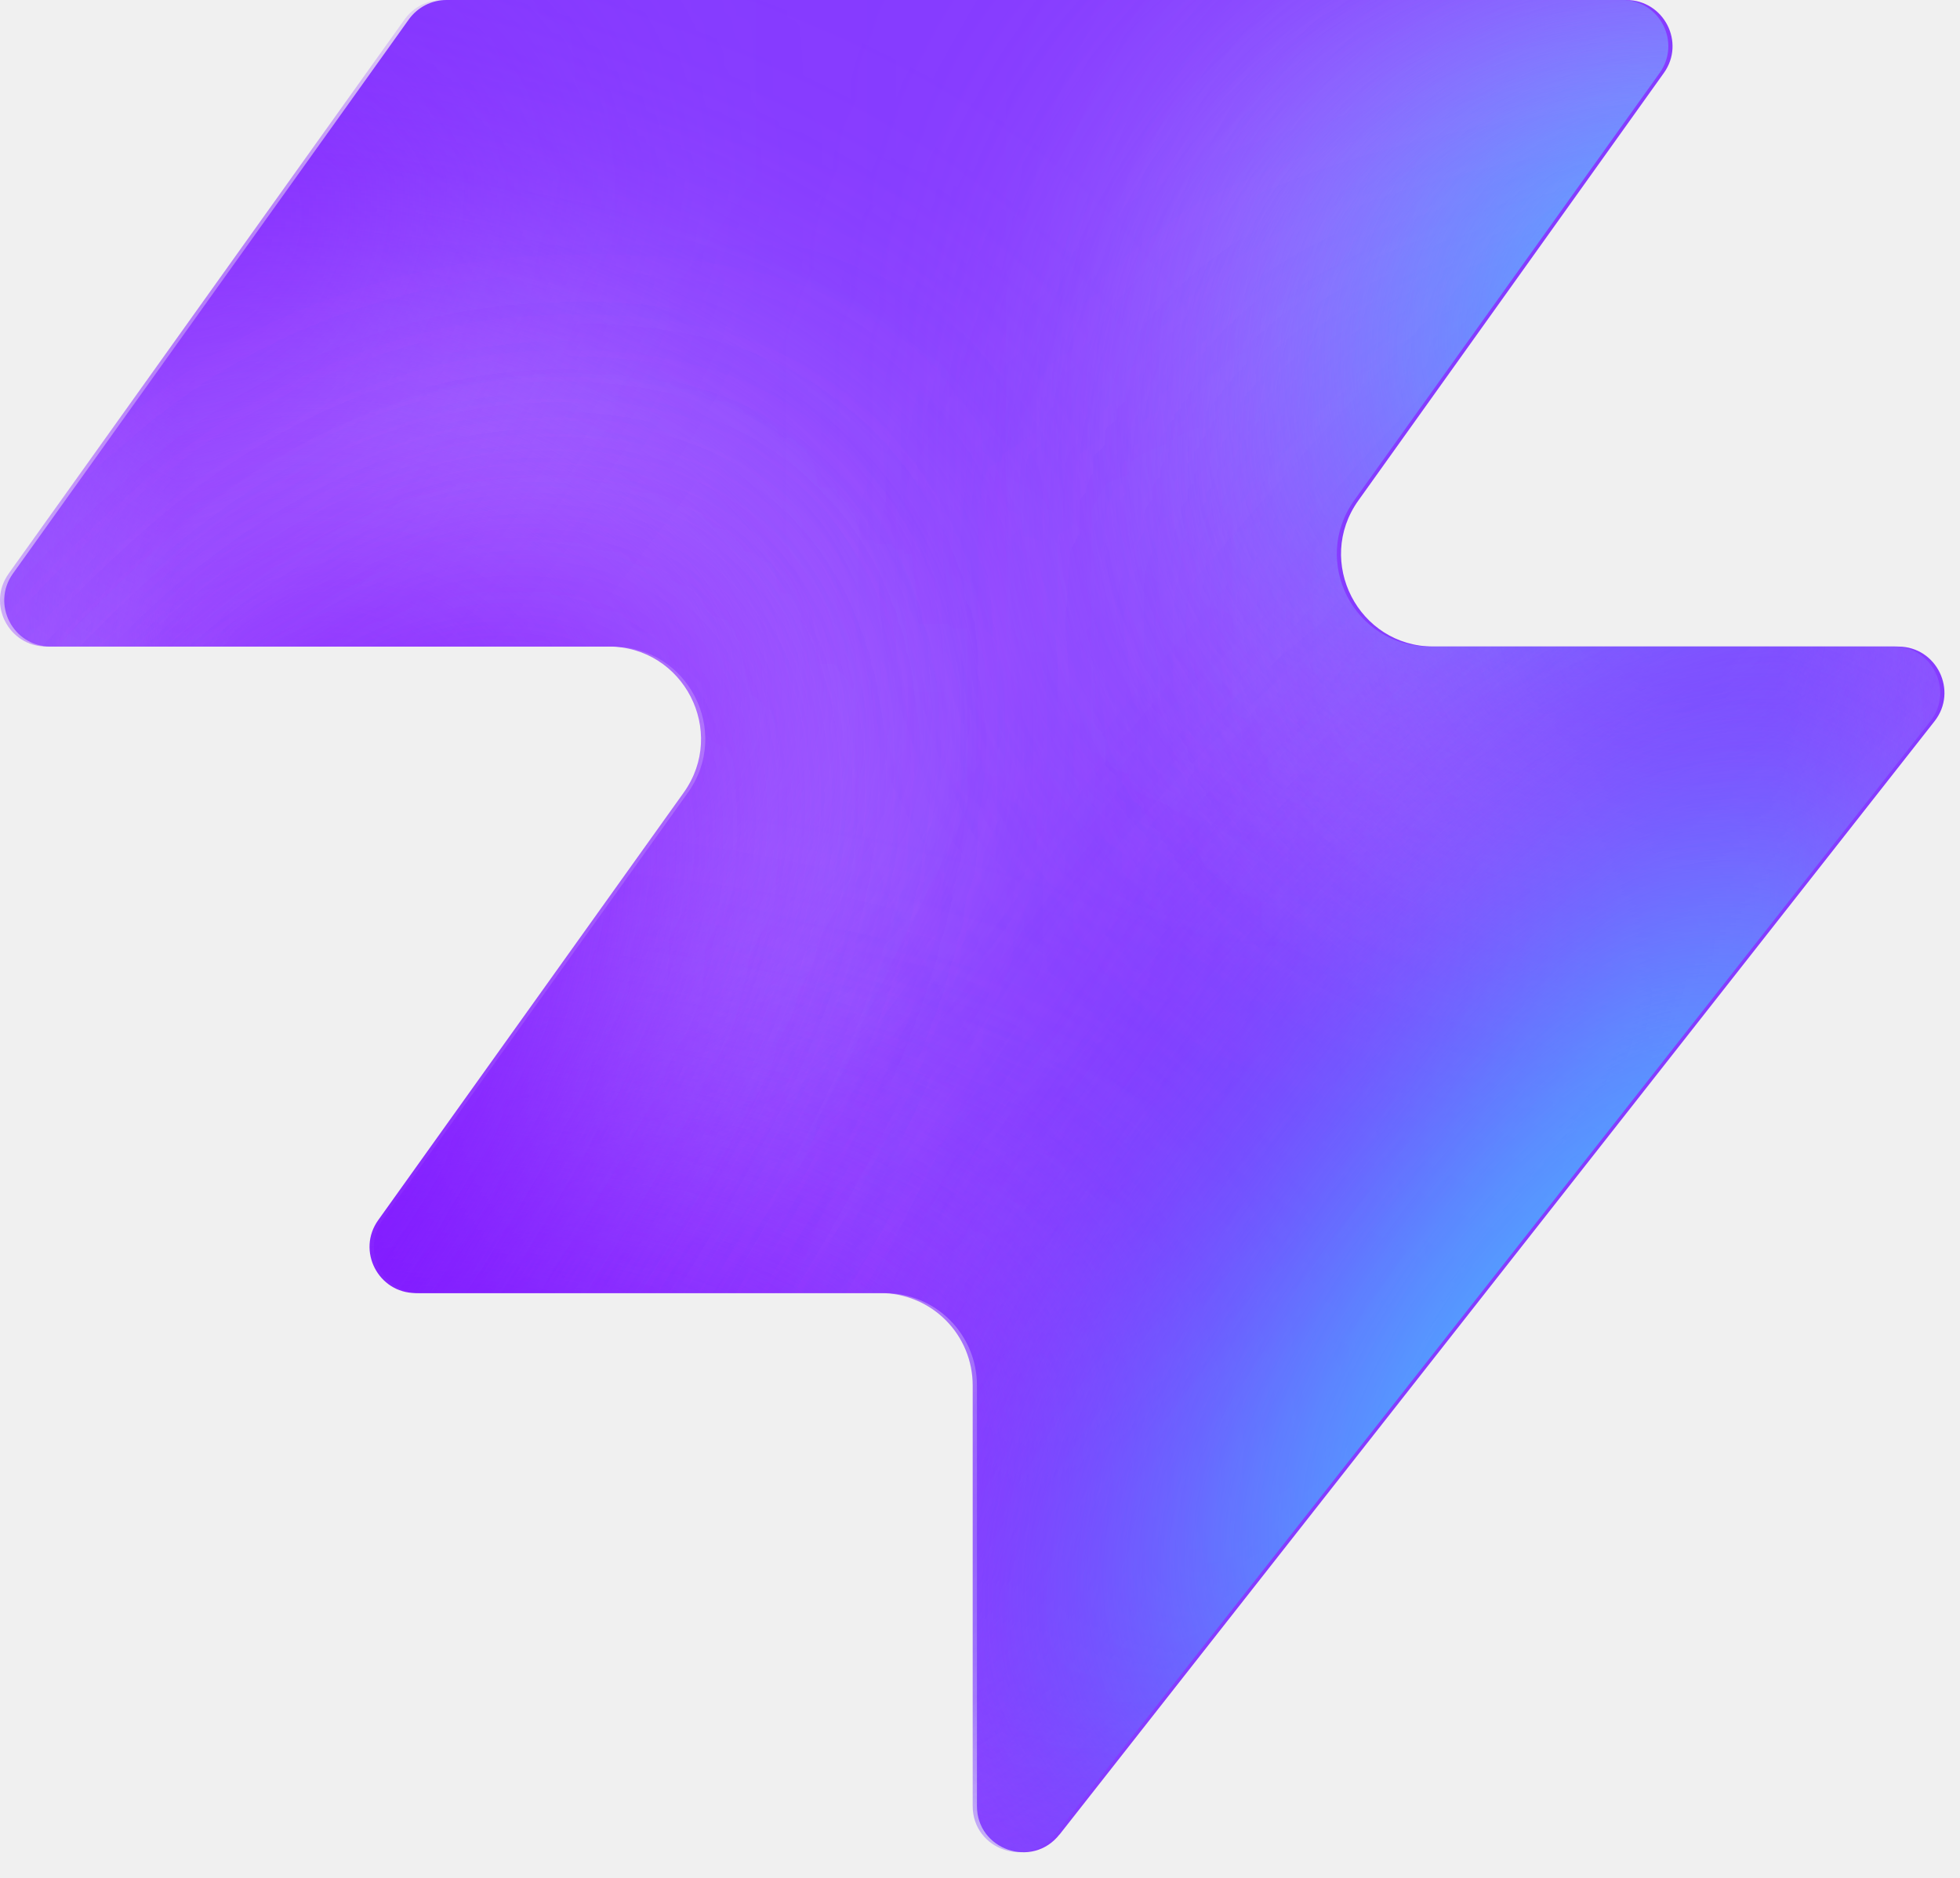
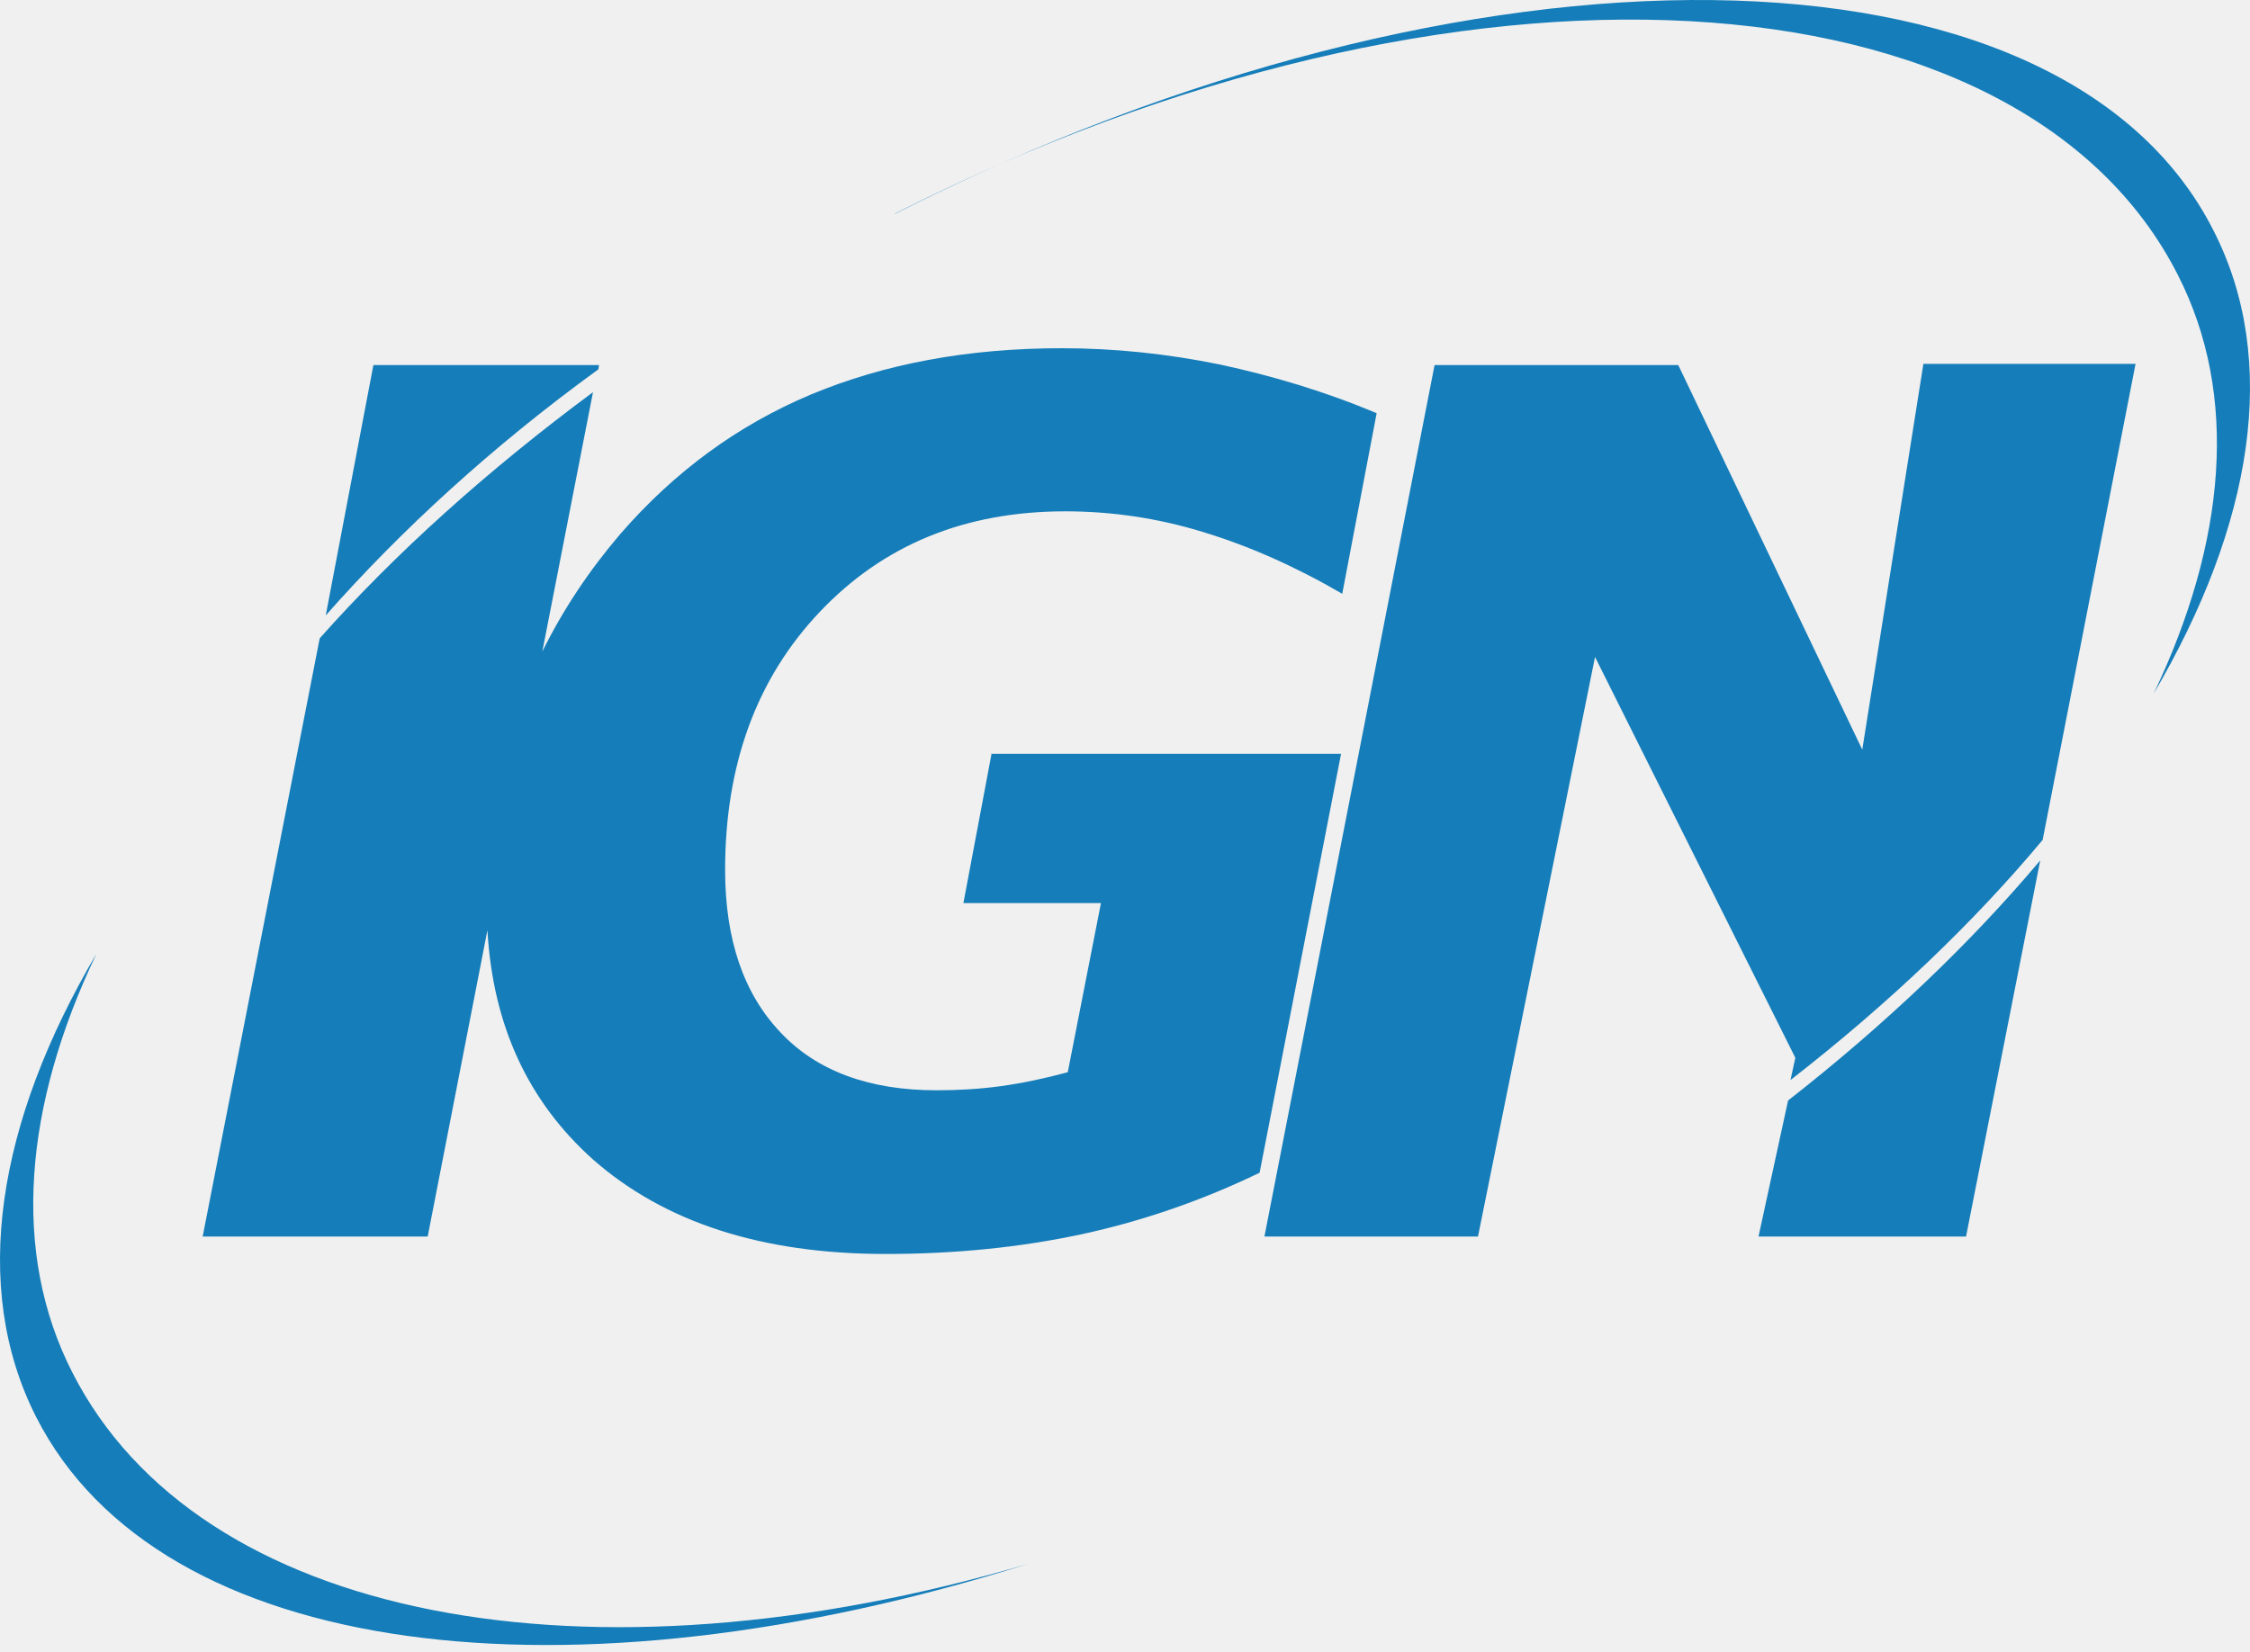
- <svg xmlns="http://www.w3.org/2000/svg" width="48" height="46" fill="none" viewBox="0 0 48 46">
-   <path fill="#863bff" d="M25.946 44.938c-.664.845-2.021.375-2.021-.698V33.937a2.26 2.26 0 0 0-2.262-2.262H10.287c-.92 0-1.456-1.04-.92-1.788l7.48-10.471c1.07-1.497 0-3.578-1.842-3.578H1.237c-.92 0-1.456-1.04-.92-1.788L10.013.474c.214-.297.556-.474.92-.474h28.894c.92 0 1.456 1.04.92 1.788l-7.48 10.471c-1.07 1.498 0 3.579 1.842 3.579h11.377c.943 0 1.473 1.088.89 1.83L25.947 44.94z" style="fill:#863bff;fill:color(display-p3 .525 .23 1);fill-opacity:1" />
-   <mask id="a" width="48" height="46" x="0" y="0" maskUnits="userSpaceOnUse" style="mask-type:alpha">
-     <path fill="#000" d="M25.842 44.938c-.664.844-2.021.375-2.021-.698V33.937a2.26 2.26 0 0 0-2.262-2.262H10.183c-.92 0-1.456-1.04-.92-1.788l7.48-10.471c1.07-1.498 0-3.579-1.842-3.579H1.133c-.92 0-1.456-1.04-.92-1.787L9.91.473c.214-.297.556-.474.92-.474h28.894c.92 0 1.456 1.04.92 1.788l-7.48 10.471c-1.07 1.498 0 3.578 1.842 3.578h11.377c.943 0 1.473 1.088.89 1.832L25.843 44.94z" style="fill:#000;fill-opacity:1" />
-   </mask>
-   <g mask="url(#a)">
-     <g filter="url(#b)">
-       <ellipse cx="5.508" cy="14.704" fill="#ede6ff" rx="5.508" ry="14.704" style="fill:#ede6ff;fill:color(display-p3 .927 .903 1);fill-opacity:1" transform="matrix(.00324 1 1 -.00324 -4.47 31.516)" />
-     </g>
-     <g filter="url(#c)">
-       <ellipse cx="10.399" cy="29.851" fill="#ede6ff" rx="10.399" ry="29.851" style="fill:#ede6ff;fill:color(display-p3 .927 .903 1);fill-opacity:1" transform="matrix(.00324 1 1 -.00324 -39.328 7.883)" />
-     </g>
-     <g filter="url(#d)">
-       <ellipse cx="5.508" cy="30.487" fill="#7e14ff" rx="5.508" ry="30.487" style="fill:#7e14ff;fill:color(display-p3 .492 .077 1);fill-opacity:1" transform="rotate(89.814 -25.913 -14.639)scale(1 -1)" />
-     </g>
-     <g filter="url(#e)">
-       <ellipse cx="5.508" cy="30.599" fill="#7e14ff" rx="5.508" ry="30.599" style="fill:#7e14ff;fill:color(display-p3 .492 .077 1);fill-opacity:1" transform="rotate(89.814 -32.644 -3.334)scale(1 -1)" />
-     </g>
-     <g filter="url(#f)">
-       <ellipse cx="5.508" cy="30.599" fill="#7e14ff" rx="5.508" ry="30.599" style="fill:#7e14ff;fill:color(display-p3 .492 .077 1);fill-opacity:1" transform="matrix(.00324 1 1 -.00324 -34.34 30.47)" />
-     </g>
-     <g filter="url(#g)">
-       <ellipse cx="14.072" cy="22.078" fill="#ede6ff" rx="14.072" ry="22.078" style="fill:#ede6ff;fill:color(display-p3 .927 .903 1);fill-opacity:1" transform="rotate(93.35 24.506 48.493)scale(-1 1)" />
-     </g>
-     <g filter="url(#h)">
-       <ellipse cx="3.47" cy="21.501" fill="#7e14ff" rx="3.47" ry="21.501" style="fill:#7e14ff;fill:color(display-p3 .492 .077 1);fill-opacity:1" transform="rotate(89.009 28.708 47.59)scale(-1 1)" />
-     </g>
-     <g filter="url(#i)">
-       <ellipse cx="3.47" cy="21.501" fill="#7e14ff" rx="3.47" ry="21.501" style="fill:#7e14ff;fill:color(display-p3 .492 .077 1);fill-opacity:1" transform="rotate(89.009 28.708 47.59)scale(-1 1)" />
-     </g>
-     <g filter="url(#j)">
-       <ellipse cx=".387" cy="8.972" fill="#7e14ff" rx="4.407" ry="29.108" style="fill:#7e14ff;fill:color(display-p3 .492 .077 1);fill-opacity:1" transform="rotate(39.51 .387 8.972)" />
-     </g>
-     <g filter="url(#k)">
-       <ellipse cx="47.523" cy="-6.092" fill="#7e14ff" rx="4.407" ry="29.108" style="fill:#7e14ff;fill:color(display-p3 .492 .077 1);fill-opacity:1" transform="rotate(37.892 47.523 -6.092)" />
-     </g>
-     <g filter="url(#l)">
-       <ellipse cx="41.412" cy="6.333" fill="#47bfff" rx="5.971" ry="9.665" style="fill:#47bfff;fill:color(display-p3 .28 .748 1);fill-opacity:1" transform="rotate(37.892 41.412 6.333)" />
-     </g>
-     <g filter="url(#m)">
-       <ellipse cx="-1.879" cy="38.332" fill="#7e14ff" rx="4.407" ry="29.108" style="fill:#7e14ff;fill:color(display-p3 .492 .077 1);fill-opacity:1" transform="rotate(37.892 -1.88 38.332)" />
-     </g>
-     <g filter="url(#n)">
-       <ellipse cx="-1.879" cy="38.332" fill="#7e14ff" rx="4.407" ry="29.108" style="fill:#7e14ff;fill:color(display-p3 .492 .077 1);fill-opacity:1" transform="rotate(37.892 -1.88 38.332)" />
-     </g>
-     <g filter="url(#o)">
-       <ellipse cx="35.651" cy="29.907" fill="#7e14ff" rx="4.407" ry="29.108" style="fill:#7e14ff;fill:color(display-p3 .492 .077 1);fill-opacity:1" transform="rotate(37.892 35.651 29.907)" />
-     </g>
-     <g filter="url(#p)">
-       <ellipse cx="38.418" cy="32.4" fill="#47bfff" rx="5.971" ry="15.297" style="fill:#47bfff;fill:color(display-p3 .28 .748 1);fill-opacity:1" transform="rotate(37.892 38.418 32.4)" />
-     </g>
+ <svg xmlns="http://www.w3.org/2000/svg" width="128" height="94" viewBox="0 0 128 94" fill="none">
+   <g clip-path="url(#clip0_223_2)">
+     <path d="M58.479 88.99C33.391 96.387 11.29 92.209 4.117 78.1C0.616 71.251 1.371 62.896 5.49 54.266C-0.139 63.82 -1.717 73.203 2.058 80.634C9.093 94.469 32.43 97.209 58.479 88.99Z" fill="#157DB9" />
+     <path d="M34.043 21.014L34.078 20.774H21.242L18.531 35.02C22.787 30.192 28.003 25.397 34.043 21.014Z" fill="#157DB9" />
+     <path d="M101.722 62.622L100.04 70.361H111.846L116.067 48.958C112.12 53.65 107.281 58.272 101.722 62.622Z" fill="#157DB9" />
+     <path d="M56.42 42.828L54.807 51.389H62.632L60.744 61.012C59.474 61.355 58.205 61.629 56.969 61.8C55.733 61.971 54.498 62.04 53.263 62.04C49.453 62.04 46.467 60.944 44.408 58.752C42.315 56.56 41.251 53.478 41.251 49.506C41.251 43.513 43.035 38.616 46.639 34.815C50.242 31.014 54.875 29.096 60.607 29.096C63.215 29.096 65.823 29.473 68.397 30.26C71.005 31.048 73.648 32.212 76.359 33.787L78.316 23.514C75.398 22.281 72.413 21.391 69.393 20.74C66.373 20.124 63.387 19.815 60.401 19.815C55.047 19.815 50.311 20.706 46.124 22.452C41.971 24.199 38.368 26.836 35.279 30.397C33.495 32.486 32.019 34.712 30.852 37.075L33.735 22.315C27.729 26.767 22.478 31.493 18.188 36.322L11.53 70.361H24.331L27.729 52.931C28.038 58.375 30.062 62.69 33.735 65.978C37.784 69.539 43.31 71.354 50.38 71.354C54.361 71.354 58.067 70.977 61.568 70.224C65.034 69.471 68.397 68.306 71.658 66.731L76.291 42.897H56.42V42.828ZM109.409 20.774L105.943 42.657L95.475 20.774H81.611L71.932 70.361H84.081L90.739 37.383L102.134 60.19L101.859 61.458C107.453 57.108 112.292 52.485 116.204 47.793L121.489 20.706H109.409V20.774Z" fill="#157DB9" />
+     <path d="M50.929 12.145C83.052 -4.122 114.969 -1.93 123.892 15.637C127.392 22.486 126.637 30.842 122.519 39.472C128.147 29.883 129.726 20.535 125.916 13.103C117.234 -4.019 83.635 -4.396 50.894 12.179L50.929 12.145Z" fill="#157DB9" />
  </g>
  <defs>
-     <filter id="b" width="60.045" height="41.654" x="-19.77" y="16.149" color-interpolation-filters="sRGB" filterUnits="userSpaceOnUse">
-       <feFlood flood-opacity="0" result="BackgroundImageFix" />
-       <feBlend in="SourceGraphic" in2="BackgroundImageFix" result="shape" />
-       <feGaussianBlur result="effect1_foregroundBlur_2002_17158" stdDeviation="7.659" />
-     </filter>
-     <filter id="c" width="90.34" height="51.437" x="-54.613" y="-7.533" color-interpolation-filters="sRGB" filterUnits="userSpaceOnUse">
-       <feFlood flood-opacity="0" result="BackgroundImageFix" />
-       <feBlend in="SourceGraphic" in2="BackgroundImageFix" result="shape" />
-       <feGaussianBlur result="effect1_foregroundBlur_2002_17158" stdDeviation="7.659" />
-     </filter>
-     <filter id="d" width="79.355" height="29.4" x="-49.64" y="2.03" color-interpolation-filters="sRGB" filterUnits="userSpaceOnUse">
-       <feFlood flood-opacity="0" result="BackgroundImageFix" />
-       <feBlend in="SourceGraphic" in2="BackgroundImageFix" result="shape" />
-       <feGaussianBlur result="effect1_foregroundBlur_2002_17158" stdDeviation="4.596" />
-     </filter>
-     <filter id="e" width="79.579" height="29.4" x="-45.045" y="20.029" color-interpolation-filters="sRGB" filterUnits="userSpaceOnUse">
-       <feFlood flood-opacity="0" result="BackgroundImageFix" />
-       <feBlend in="SourceGraphic" in2="BackgroundImageFix" result="shape" />
-       <feGaussianBlur result="effect1_foregroundBlur_2002_17158" stdDeviation="4.596" />
-     </filter>
-     <filter id="f" width="79.579" height="29.4" x="-43.513" y="21.178" color-interpolation-filters="sRGB" filterUnits="userSpaceOnUse">
-       <feFlood flood-opacity="0" result="BackgroundImageFix" />
-       <feBlend in="SourceGraphic" in2="BackgroundImageFix" result="shape" />
-       <feGaussianBlur result="effect1_foregroundBlur_2002_17158" stdDeviation="4.596" />
-     </filter>
-     <filter id="g" width="74.749" height="58.852" x="15.756" y="-17.901" color-interpolation-filters="sRGB" filterUnits="userSpaceOnUse">
-       <feFlood flood-opacity="0" result="BackgroundImageFix" />
-       <feBlend in="SourceGraphic" in2="BackgroundImageFix" result="shape" />
-       <feGaussianBlur result="effect1_foregroundBlur_2002_17158" stdDeviation="7.659" />
-     </filter>
-     <filter id="h" width="61.377" height="25.362" x="23.548" y="2.284" color-interpolation-filters="sRGB" filterUnits="userSpaceOnUse">
-       <feFlood flood-opacity="0" result="BackgroundImageFix" />
-       <feBlend in="SourceGraphic" in2="BackgroundImageFix" result="shape" />
-       <feGaussianBlur result="effect1_foregroundBlur_2002_17158" stdDeviation="4.596" />
-     </filter>
-     <filter id="i" width="61.377" height="25.362" x="23.548" y="2.284" color-interpolation-filters="sRGB" filterUnits="userSpaceOnUse">
-       <feFlood flood-opacity="0" result="BackgroundImageFix" />
-       <feBlend in="SourceGraphic" in2="BackgroundImageFix" result="shape" />
-       <feGaussianBlur result="effect1_foregroundBlur_2002_17158" stdDeviation="4.596" />
-     </filter>
-     <filter id="j" width="56.045" height="63.649" x="-27.636" y="-22.853" color-interpolation-filters="sRGB" filterUnits="userSpaceOnUse">
-       <feFlood flood-opacity="0" result="BackgroundImageFix" />
-       <feBlend in="SourceGraphic" in2="BackgroundImageFix" result="shape" />
-       <feGaussianBlur result="effect1_foregroundBlur_2002_17158" stdDeviation="4.596" />
-     </filter>
-     <filter id="k" width="54.814" height="64.646" x="20.116" y="-38.415" color-interpolation-filters="sRGB" filterUnits="userSpaceOnUse">
-       <feFlood flood-opacity="0" result="BackgroundImageFix" />
-       <feBlend in="SourceGraphic" in2="BackgroundImageFix" result="shape" />
-       <feGaussianBlur result="effect1_foregroundBlur_2002_17158" stdDeviation="4.596" />
-     </filter>
-     <filter id="l" width="33.541" height="35.313" x="24.641" y="-11.323" color-interpolation-filters="sRGB" filterUnits="userSpaceOnUse">
-       <feFlood flood-opacity="0" result="BackgroundImageFix" />
-       <feBlend in="SourceGraphic" in2="BackgroundImageFix" result="shape" />
-       <feGaussianBlur result="effect1_foregroundBlur_2002_17158" stdDeviation="4.596" />
-     </filter>
-     <filter id="m" width="54.814" height="64.646" x="-29.286" y="6.009" color-interpolation-filters="sRGB" filterUnits="userSpaceOnUse">
-       <feFlood flood-opacity="0" result="BackgroundImageFix" />
-       <feBlend in="SourceGraphic" in2="BackgroundImageFix" result="shape" />
-       <feGaussianBlur result="effect1_foregroundBlur_2002_17158" stdDeviation="4.596" />
-     </filter>
-     <filter id="n" width="54.814" height="64.646" x="-29.286" y="6.009" color-interpolation-filters="sRGB" filterUnits="userSpaceOnUse">
-       <feFlood flood-opacity="0" result="BackgroundImageFix" />
-       <feBlend in="SourceGraphic" in2="BackgroundImageFix" result="shape" />
-       <feGaussianBlur result="effect1_foregroundBlur_2002_17158" stdDeviation="4.596" />
-     </filter>
-     <filter id="o" width="54.814" height="64.646" x="8.244" y="-2.416" color-interpolation-filters="sRGB" filterUnits="userSpaceOnUse">
-       <feFlood flood-opacity="0" result="BackgroundImageFix" />
-       <feBlend in="SourceGraphic" in2="BackgroundImageFix" result="shape" />
-       <feGaussianBlur result="effect1_foregroundBlur_2002_17158" stdDeviation="4.596" />
-     </filter>
-     <filter id="p" width="39.409" height="43.623" x="18.713" y="10.588" color-interpolation-filters="sRGB" filterUnits="userSpaceOnUse">
-       <feFlood flood-opacity="0" result="BackgroundImageFix" />
-       <feBlend in="SourceGraphic" in2="BackgroundImageFix" result="shape" />
-       <feGaussianBlur result="effect1_foregroundBlur_2002_17158" stdDeviation="4.596" />
-     </filter>
+     <clipPath id="clip0_223_2">
+       <rect width="128" height="94" fill="white" />
+     </clipPath>
  </defs>
</svg>
